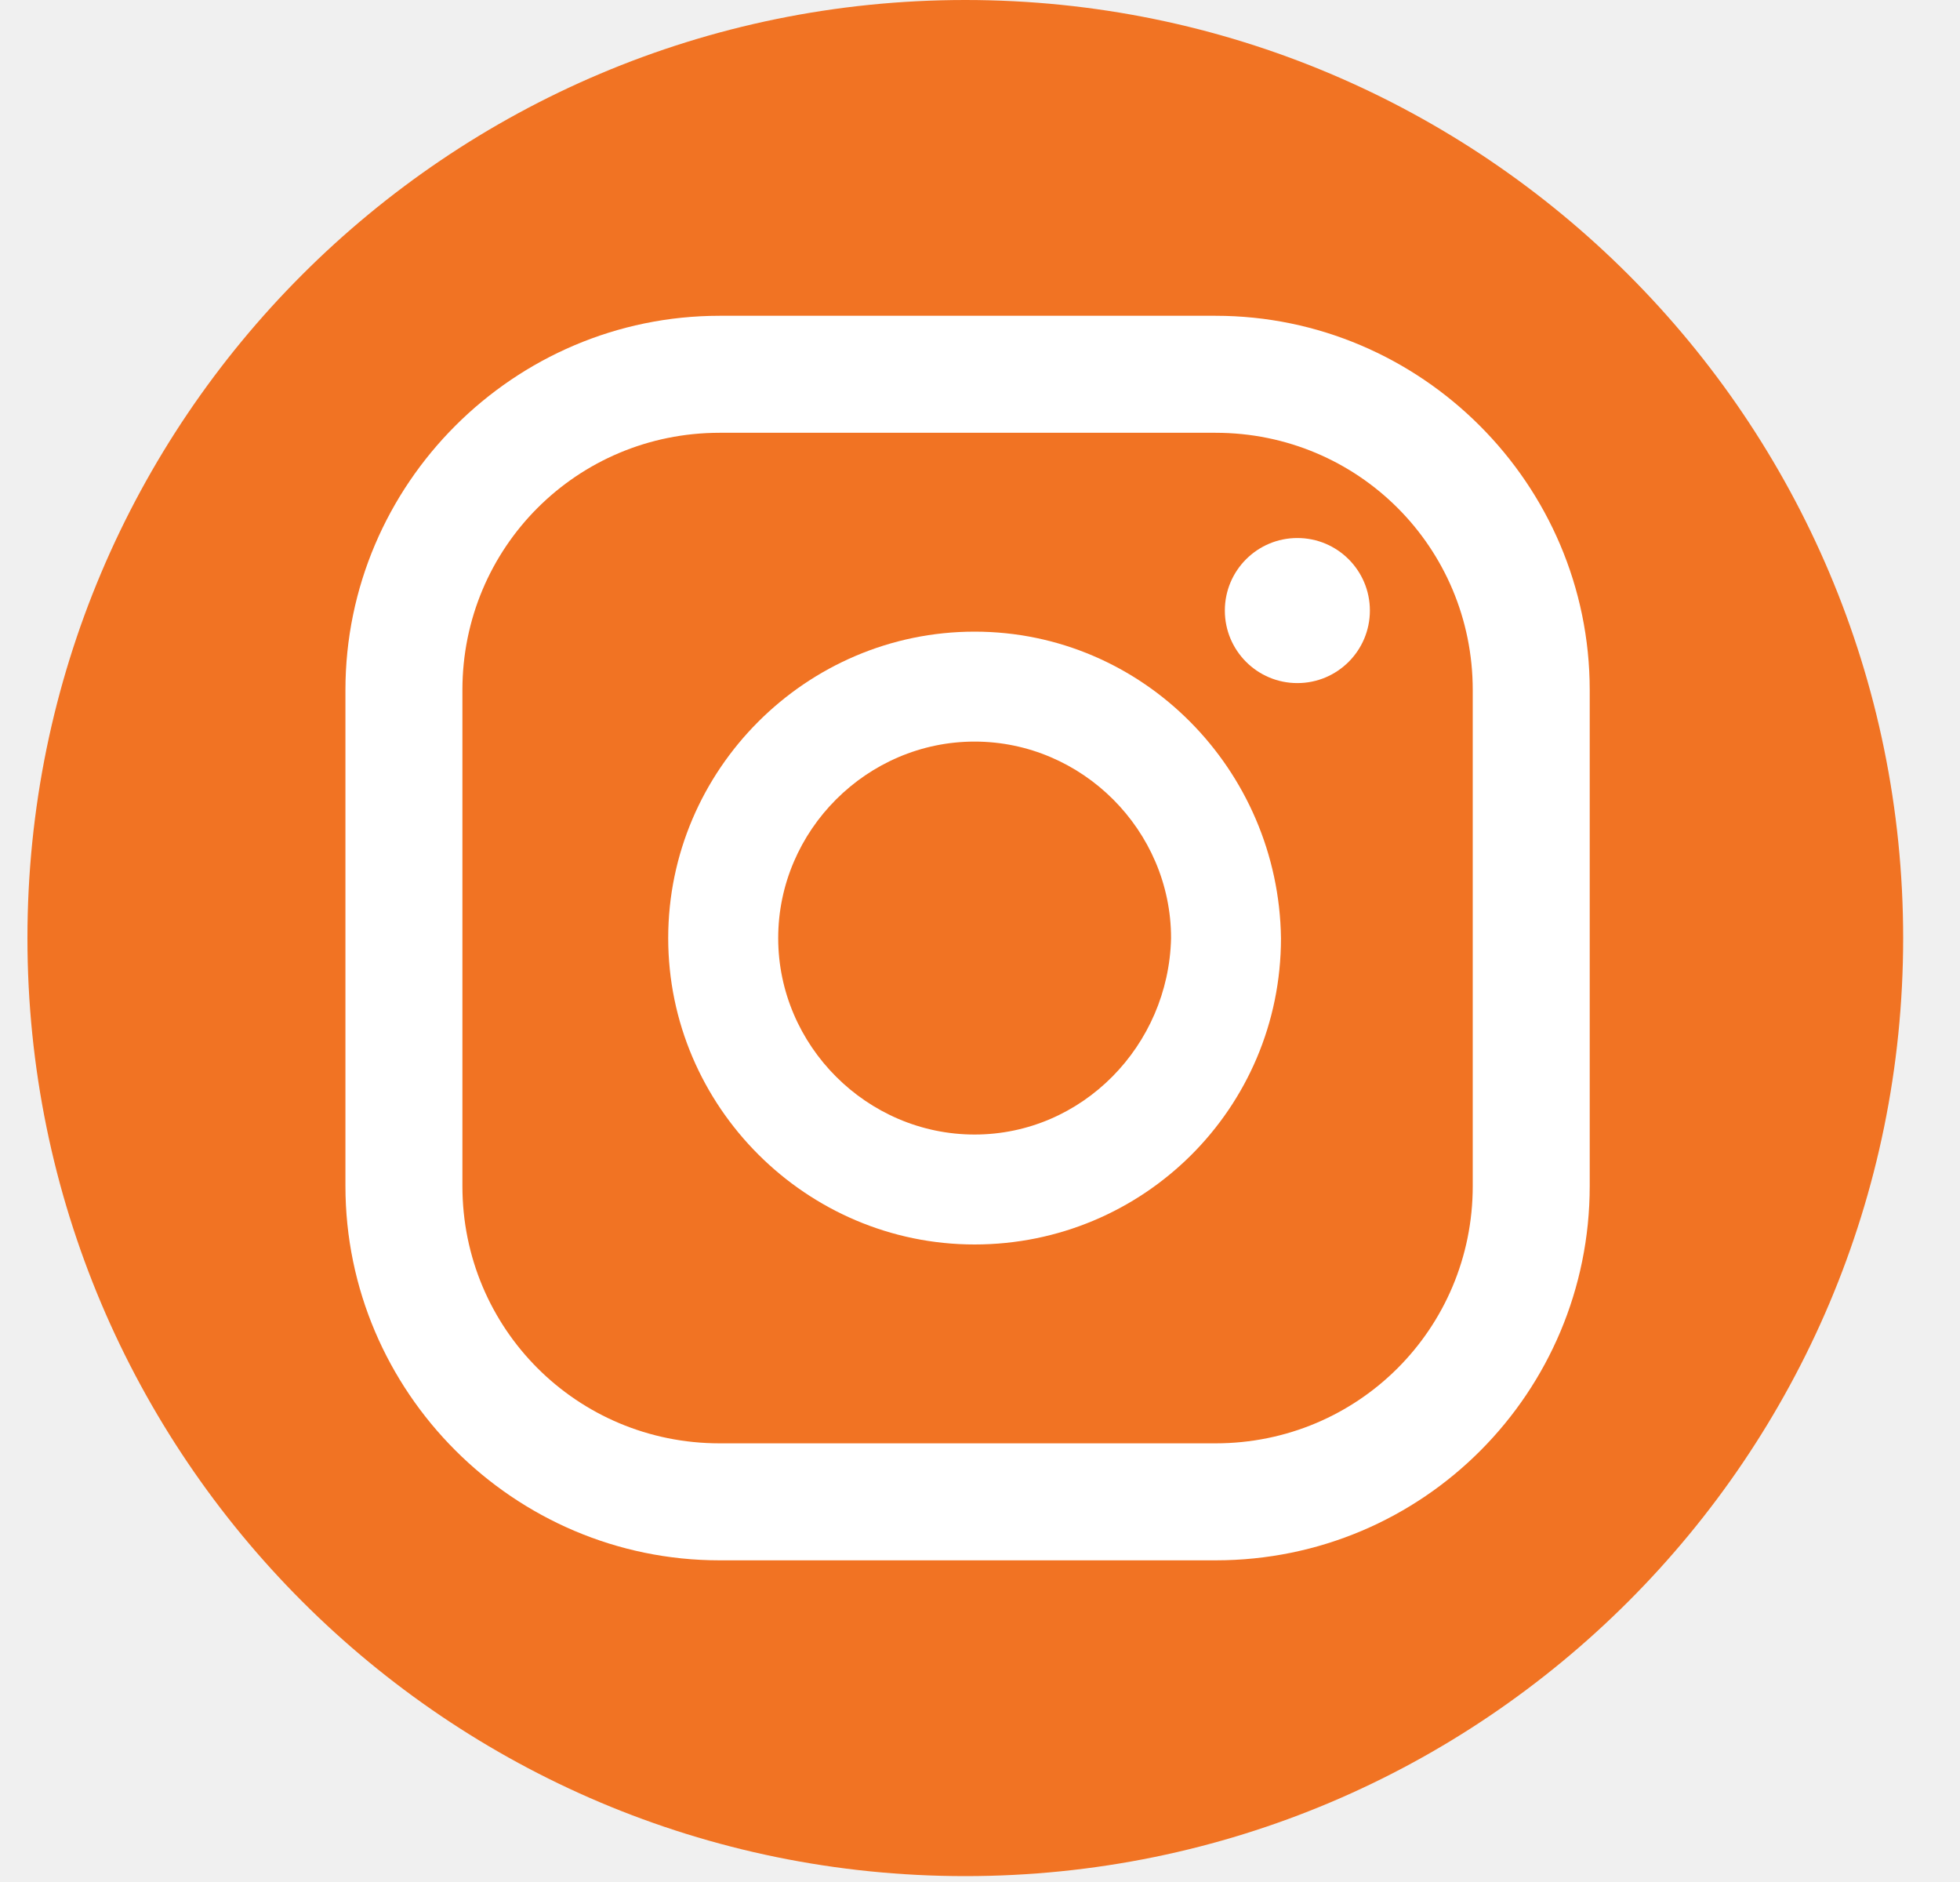
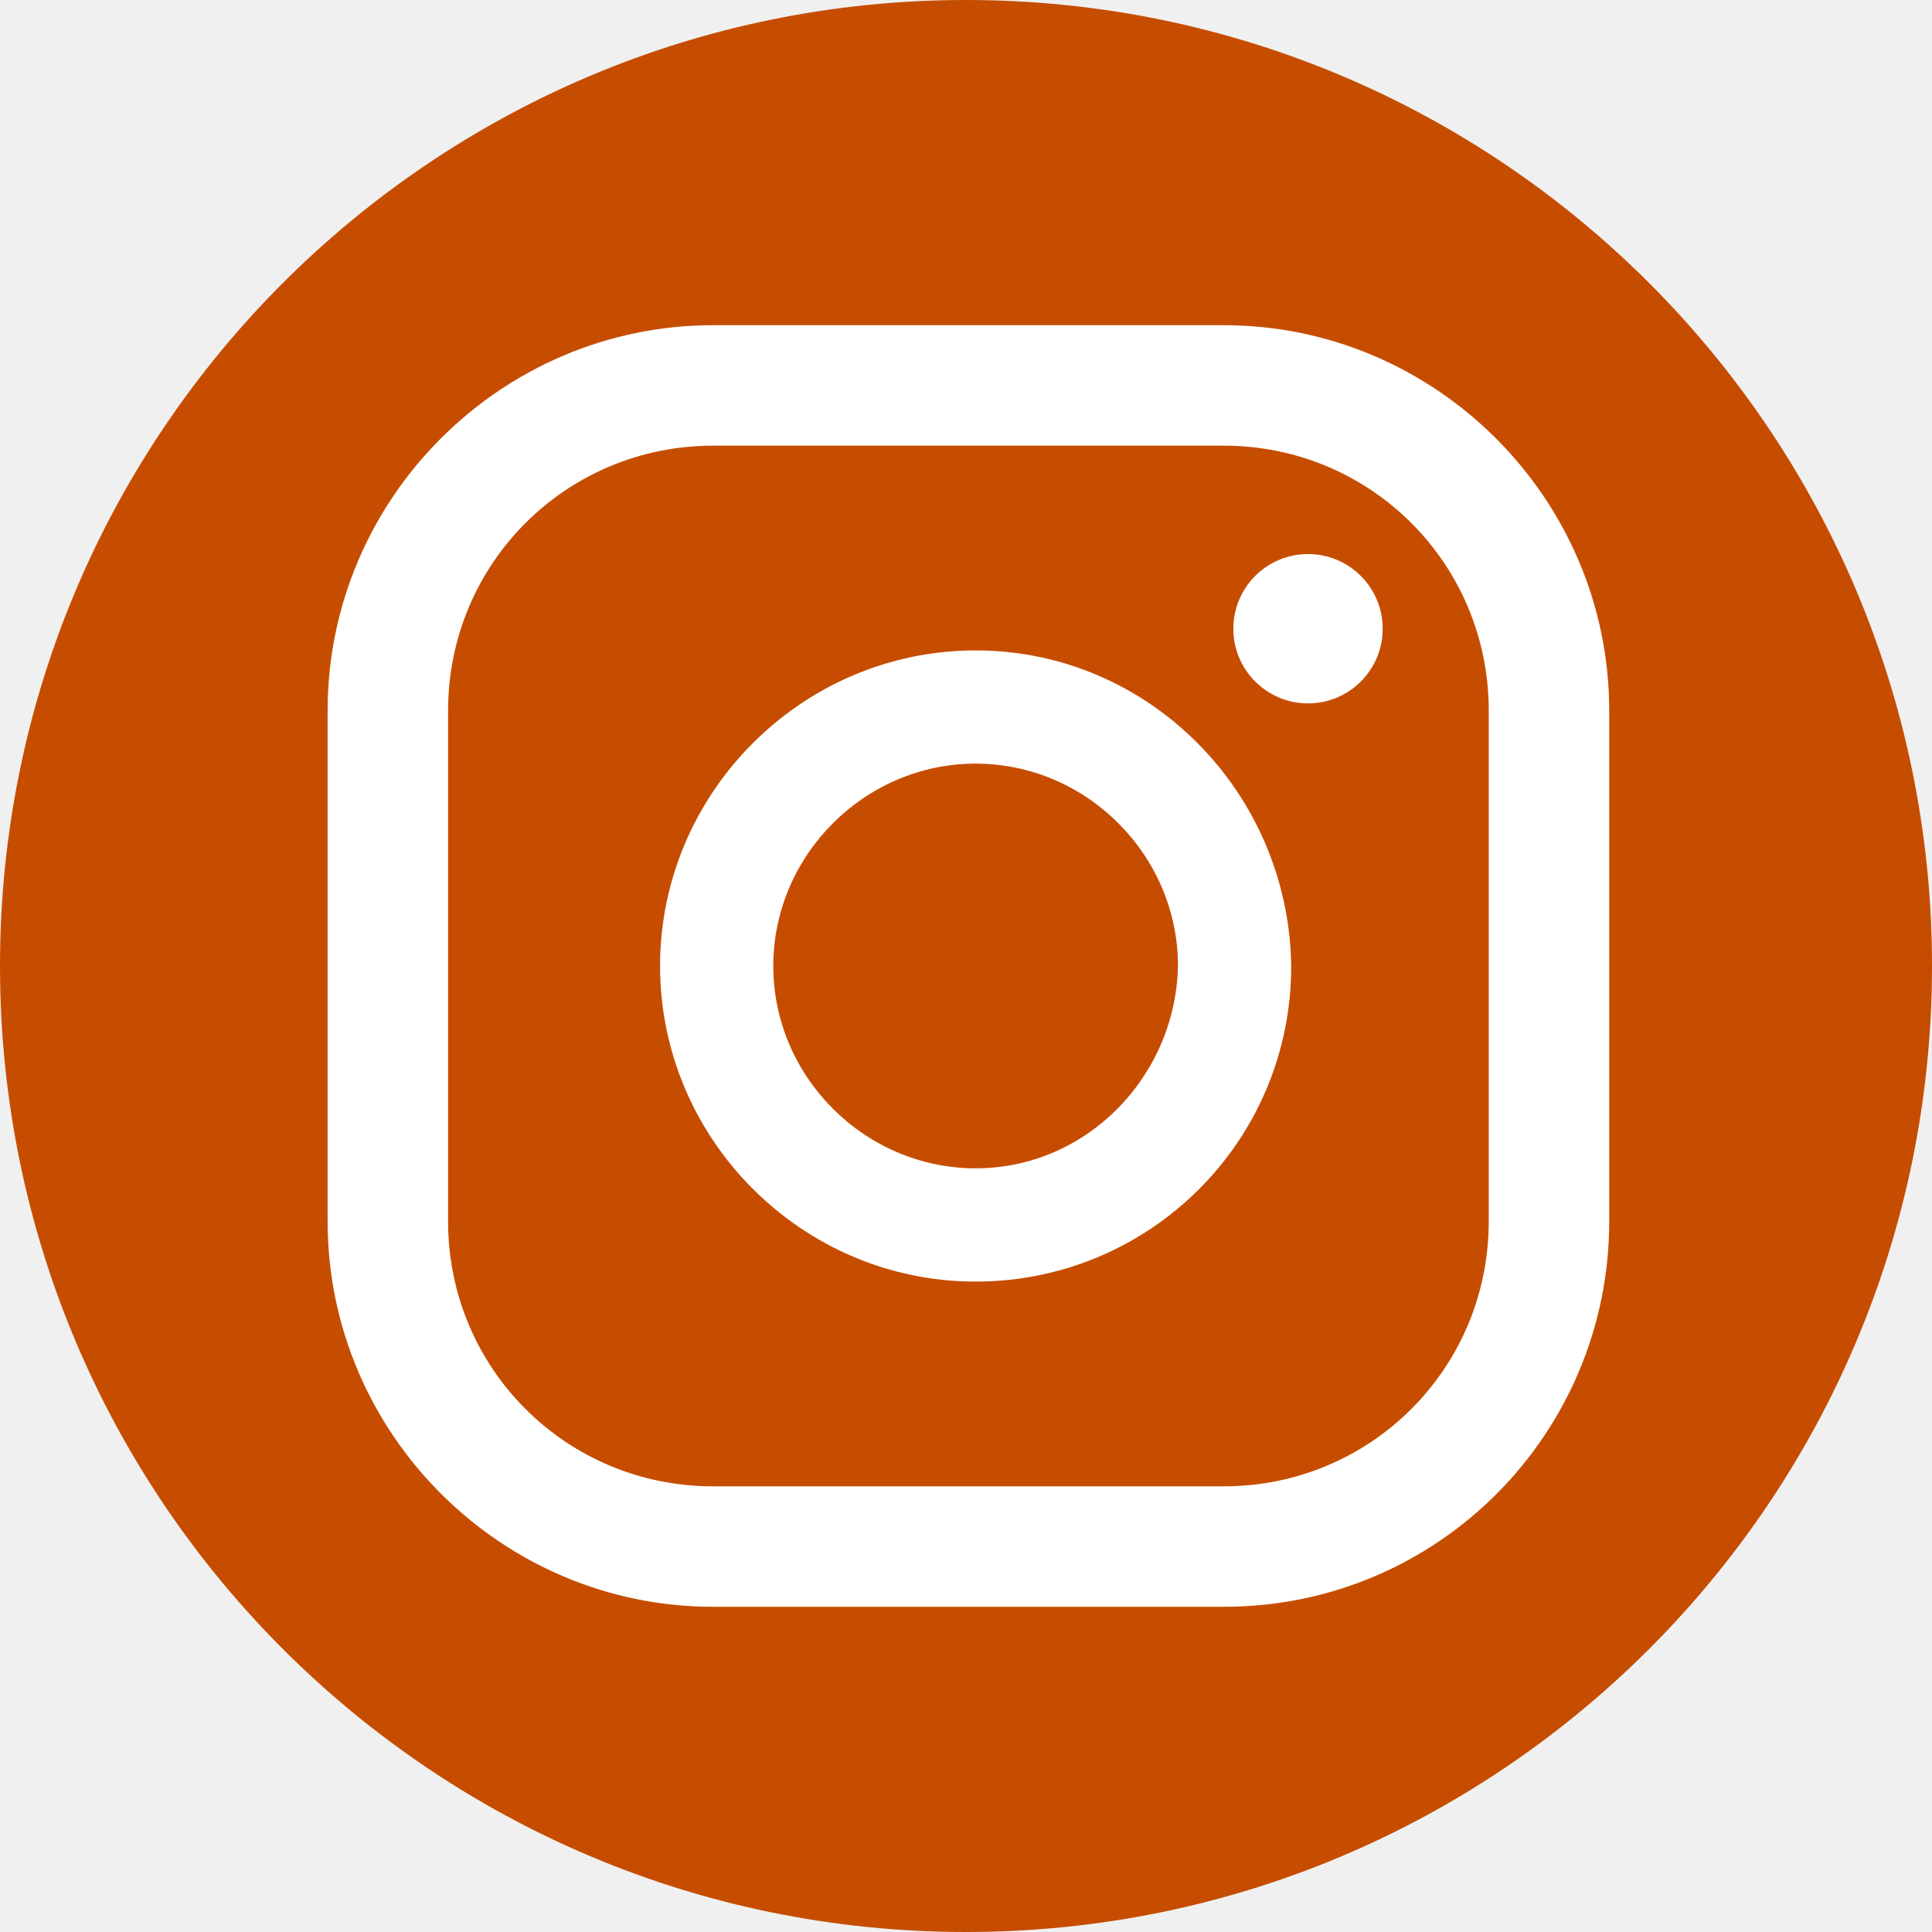
- <svg xmlns="http://www.w3.org/2000/svg" width="25" height="24" viewBox="0 0 25 24" fill="none">
-   <path d="M12.312 23.925C18.919 23.925 24.275 18.569 24.275 11.963C24.275 5.356 18.919 0 12.312 0C5.705 0 0.35 5.356 0.35 11.963C0.35 18.569 5.705 23.925 12.312 23.925Z" fill="#F17323" />
-   <path d="M16.548 8.711C17.059 8.711 17.473 8.297 17.473 7.786C17.473 7.275 17.059 6.861 16.548 6.861C16.037 6.861 15.623 7.275 15.623 7.786C15.623 8.297 16.037 8.711 16.548 8.711Z" fill="white" />
-   <path d="M12.431 8.055C10.284 8.055 8.523 9.815 8.523 11.963C8.523 14.11 10.284 15.87 12.431 15.87C14.579 15.87 16.339 14.14 16.339 11.963C16.309 9.815 14.579 8.055 12.431 8.055ZM12.431 14.468C11.059 14.468 9.926 13.335 9.926 11.963C9.926 10.59 11.059 9.457 12.431 9.457C13.804 9.457 14.937 10.59 14.937 11.963C14.907 13.335 13.804 14.468 12.431 14.468Z" fill="white" />
-   <path d="M15.504 19.898H9.179C6.554 19.898 4.406 17.75 4.406 15.125V8.8C4.406 6.175 6.554 4.027 9.179 4.027H15.504C18.129 4.027 20.277 6.175 20.277 8.8V15.125C20.277 17.75 18.159 19.898 15.504 19.898ZM9.179 5.519C7.36 5.519 5.898 6.981 5.898 8.8V15.125C5.898 16.944 7.36 18.406 9.179 18.406H15.504C17.323 18.406 18.785 16.944 18.785 15.125V8.8C18.785 6.981 17.323 5.519 15.504 5.519H9.179Z" fill="white" />
+ <svg xmlns="http://www.w3.org/2000/svg" width="40" height="40" viewBox="0 0 40 40" fill="none">
+   <path d="M20 40C31.046 40 40 31.046 40 20C40 8.954 31.046 0 20 0C8.954 0 0 8.954 0 20C0 31.046 8.954 40 20 40Z" fill="#C64D00" />
+   <path d="M27.081 14.563C27.935 14.563 28.627 13.871 28.627 13.017C28.627 12.163 27.935 11.471 27.081 11.471C26.227 11.471 25.535 12.163 25.535 13.017C25.535 13.871 26.227 14.563 27.081 14.563Z" fill="white" />
+   <path d="M20.2 13.466C16.609 13.466 13.666 16.409 13.666 20C13.666 23.591 16.609 26.534 20.2 26.534C23.791 26.534 26.733 23.641 26.733 20C26.683 16.409 23.791 13.466 20.2 13.466ZM20.2 24.189C17.905 24.189 16.01 22.294 16.01 20C16.01 17.706 17.905 15.81 20.2 15.81C22.494 15.81 24.389 17.706 24.389 20C24.339 22.294 22.494 24.189 20.2 24.189Z" fill="white" />
+   <path d="M25.337 33.267H14.763C10.374 33.267 6.783 29.676 6.783 25.287V14.713C6.783 10.324 10.374 6.733 14.763 6.733H25.337C29.726 6.733 33.317 10.324 33.317 14.713V25.287C33.317 29.676 29.776 33.267 25.337 33.267ZM14.763 9.227C11.721 9.227 9.277 11.671 9.277 14.713V25.287C9.277 28.329 11.721 30.773 14.763 30.773H25.337C28.379 30.773 30.823 28.329 30.823 25.287V14.713C30.823 11.671 28.379 9.227 25.337 9.227H14.763Z" fill="white" />
</svg>
